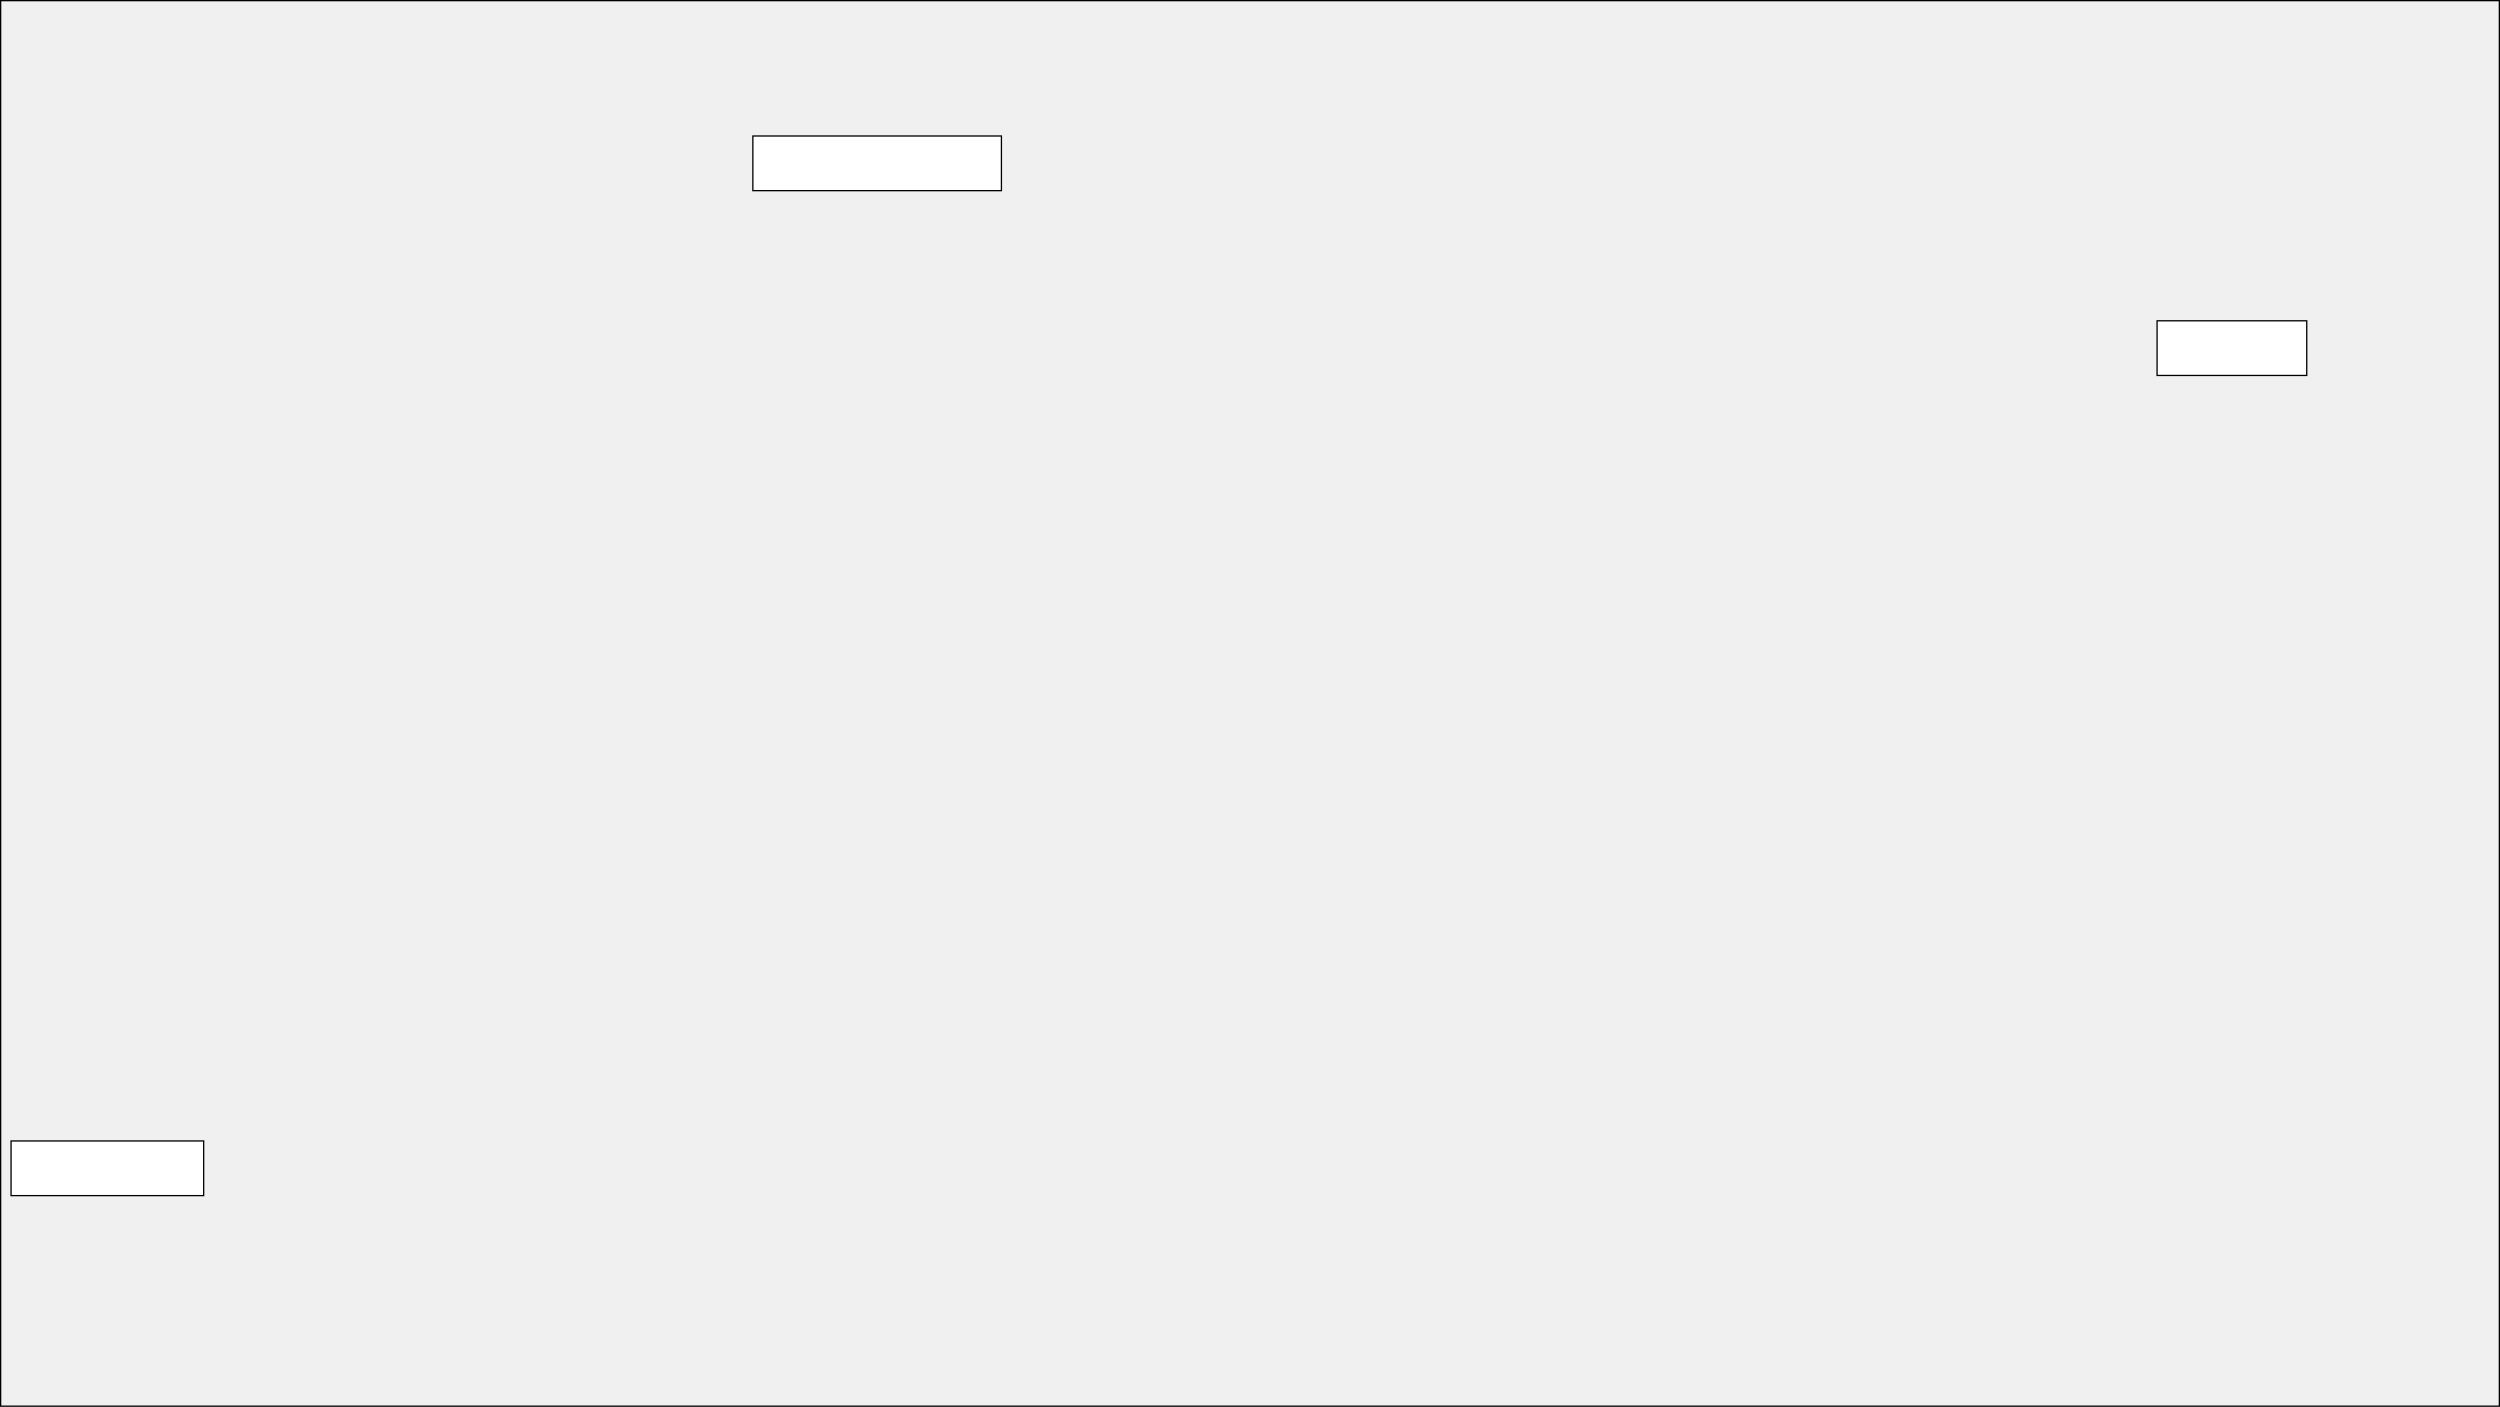
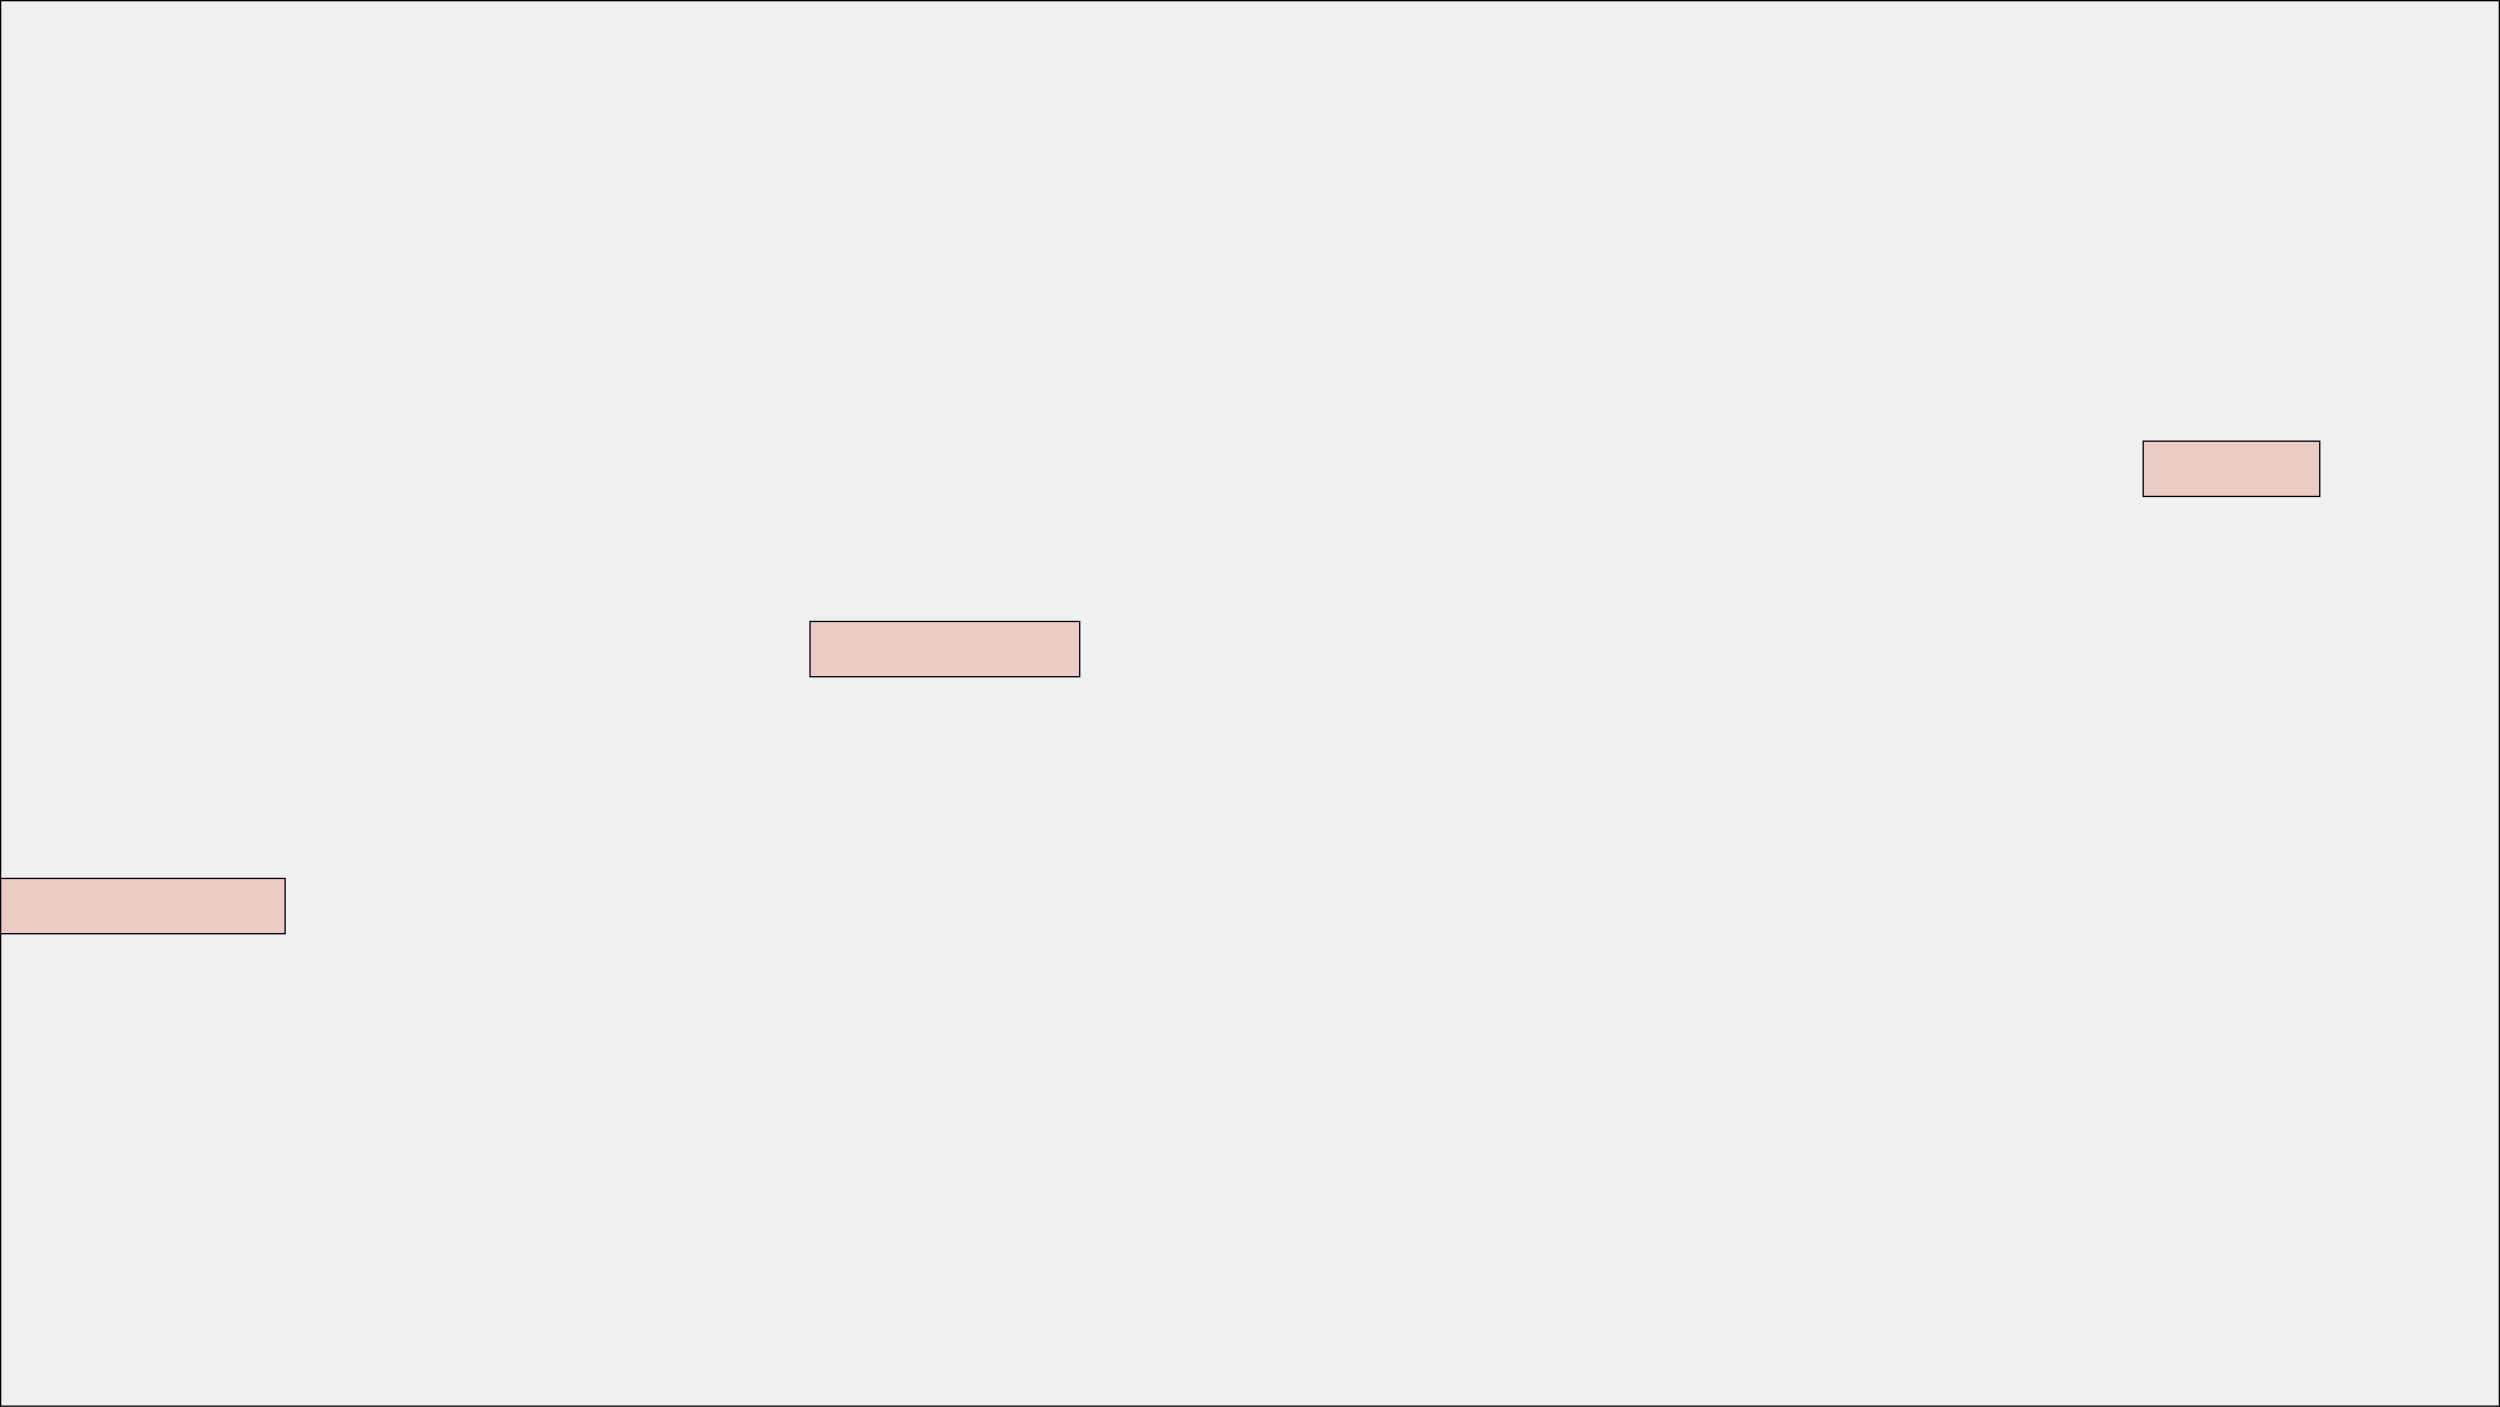
<svg xmlns="http://www.w3.org/2000/svg" width="1921" height="1081" viewBox="0 0 1921 1081">
  <rect x="0.5" y="0.5" width="1920" height="1080" style="fill:none;stroke:#000;stroke-miterlimit:10" />
-   <rect x="8.5" y="876.71" width="148" height="42" style="fill:#fff;stroke:#000;stroke-miterlimit:10" />
-   <rect x="578.5" y="104.5" width="191" height="42" style="fill:#fff;stroke:#000;stroke-miterlimit:10" />
-   <rect x="1657.5" y="246.5" width="115" height="42" style="fill:#fff;stroke:#000;stroke-miterlimit:10" />
+   <rect x="0.5" y="675" width="218.58" height="42.46" style="fill:#eacbc6;stroke:#000;stroke-miterlimit:10" />
+   <rect x="622.42" y="477.54" width="207.24" height="42.46" style="fill:#eacbc6;stroke:#000;stroke-miterlimit:10" />
+   <rect x="1646.84" y="339" width="135.66" height="42.46" style="fill:#eacbc6;stroke:#000;stroke-miterlimit:10" />
</svg>
